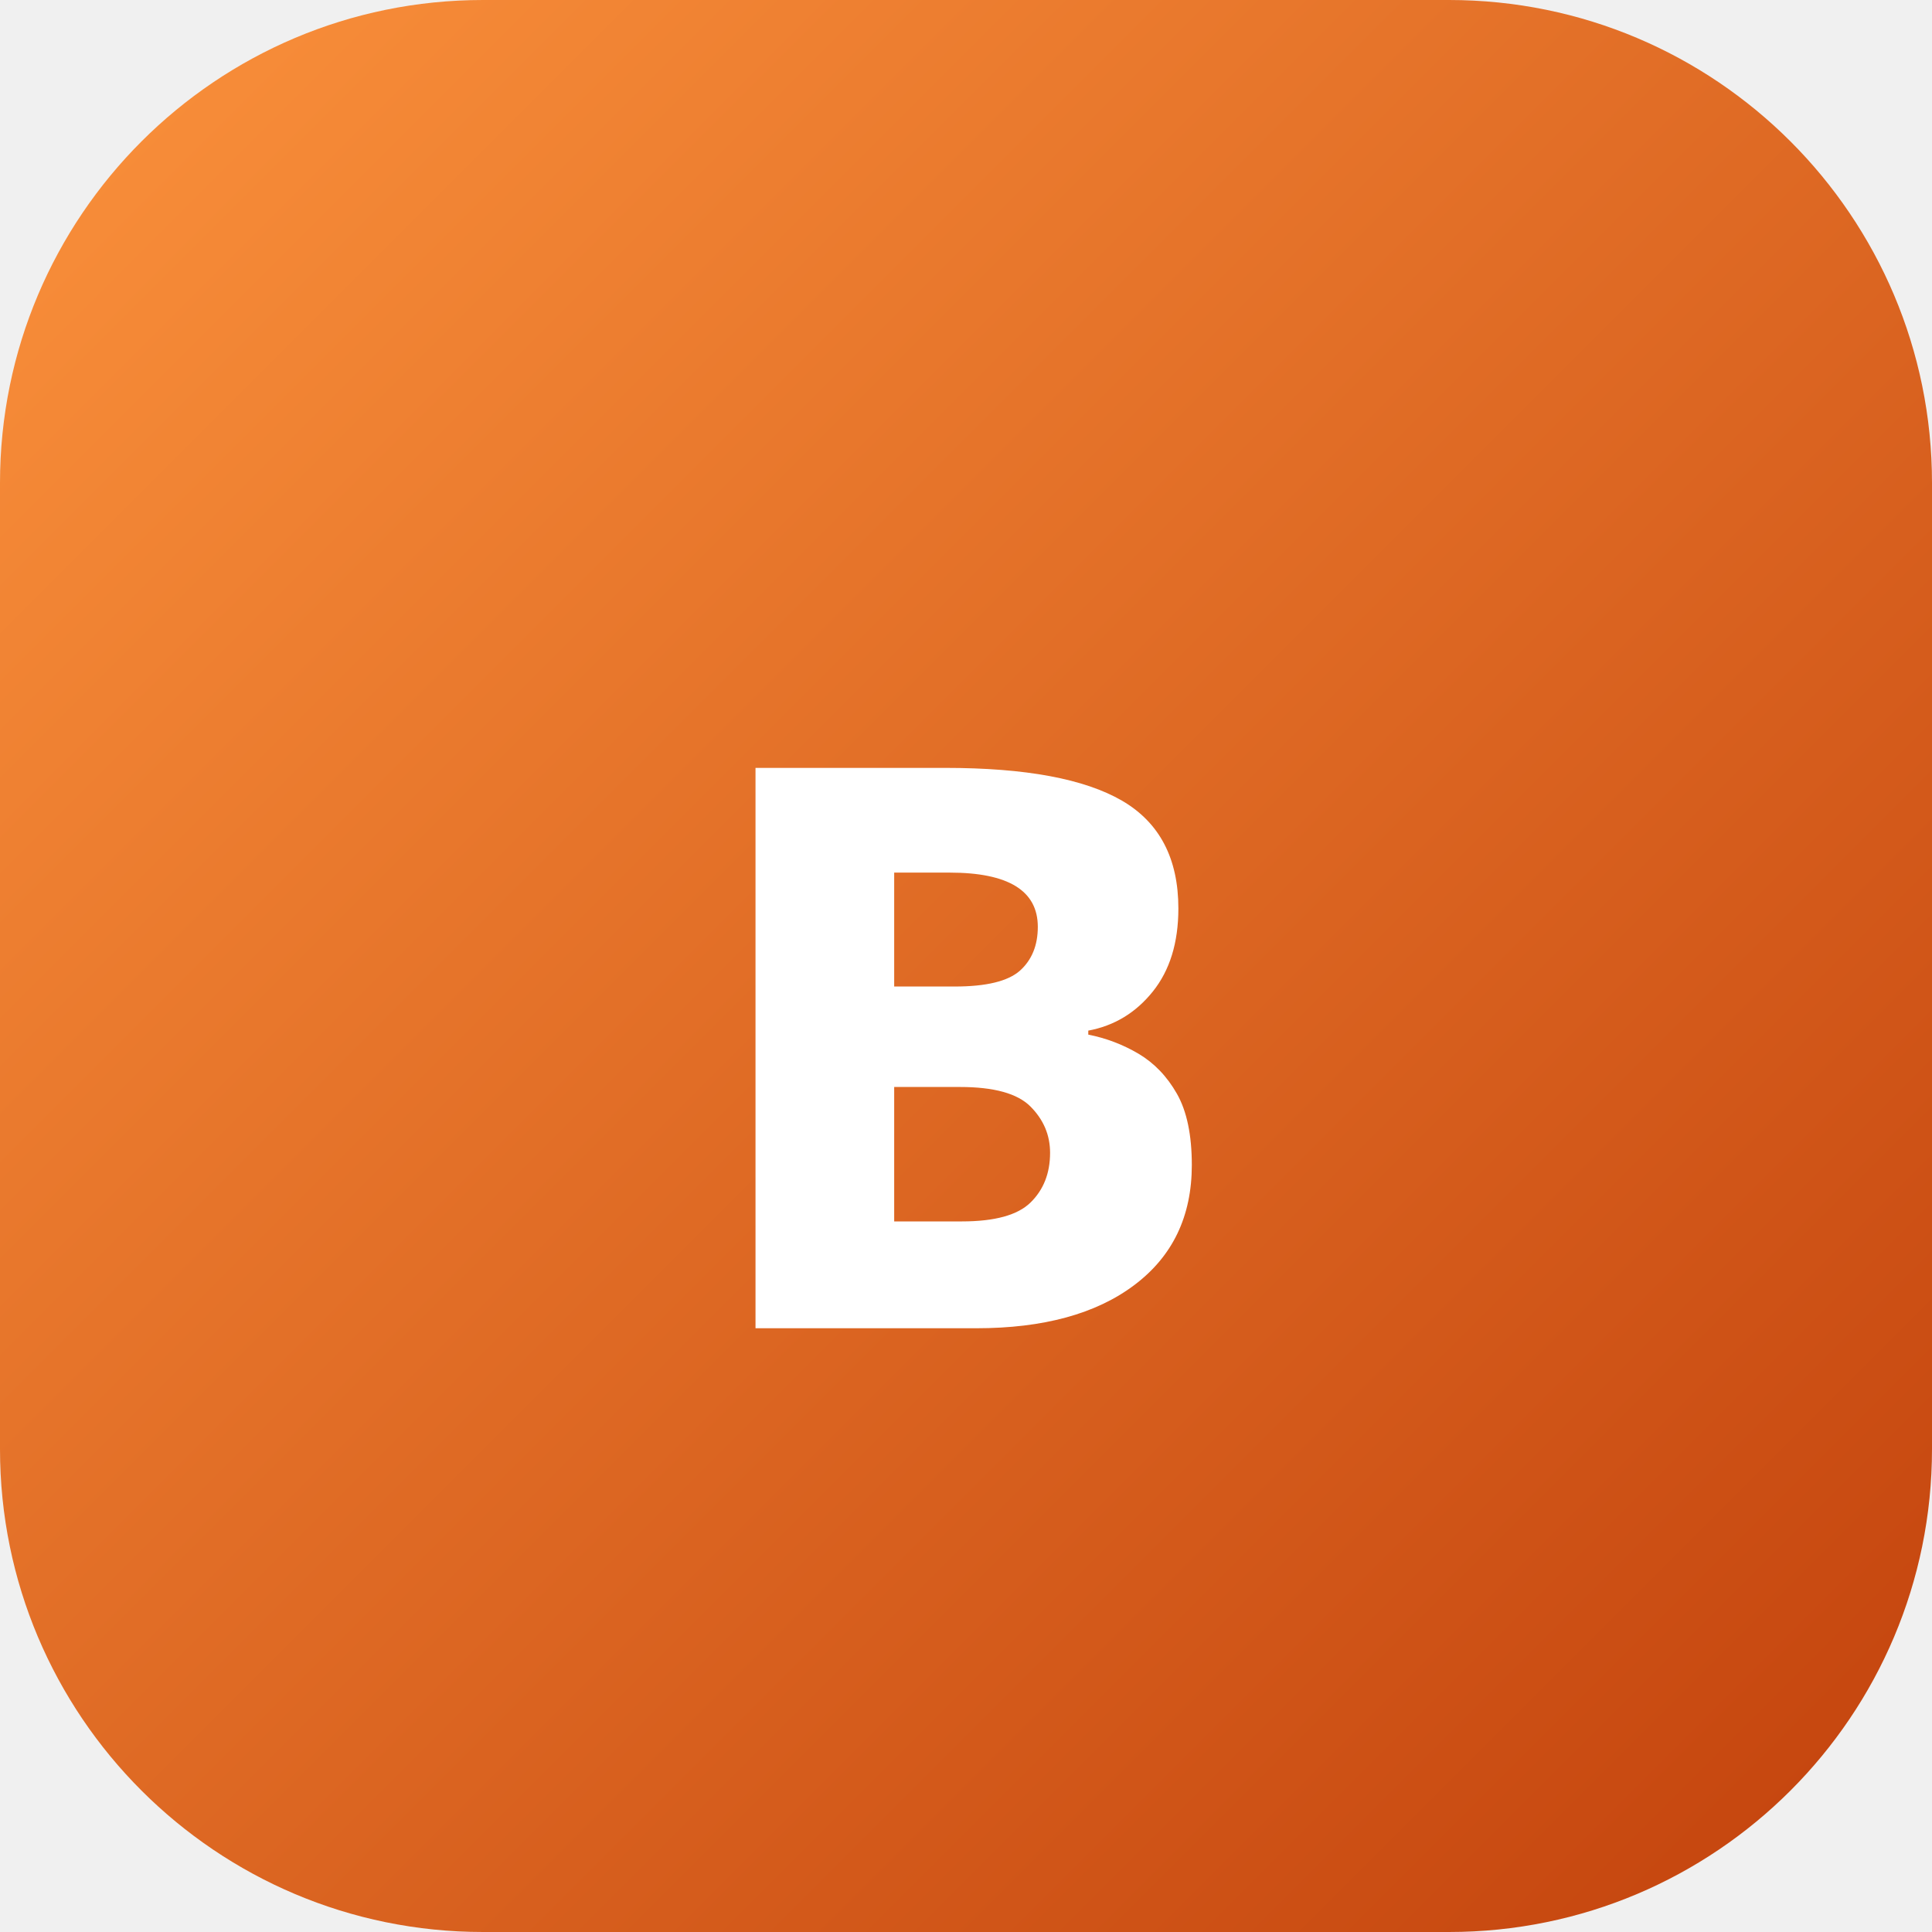
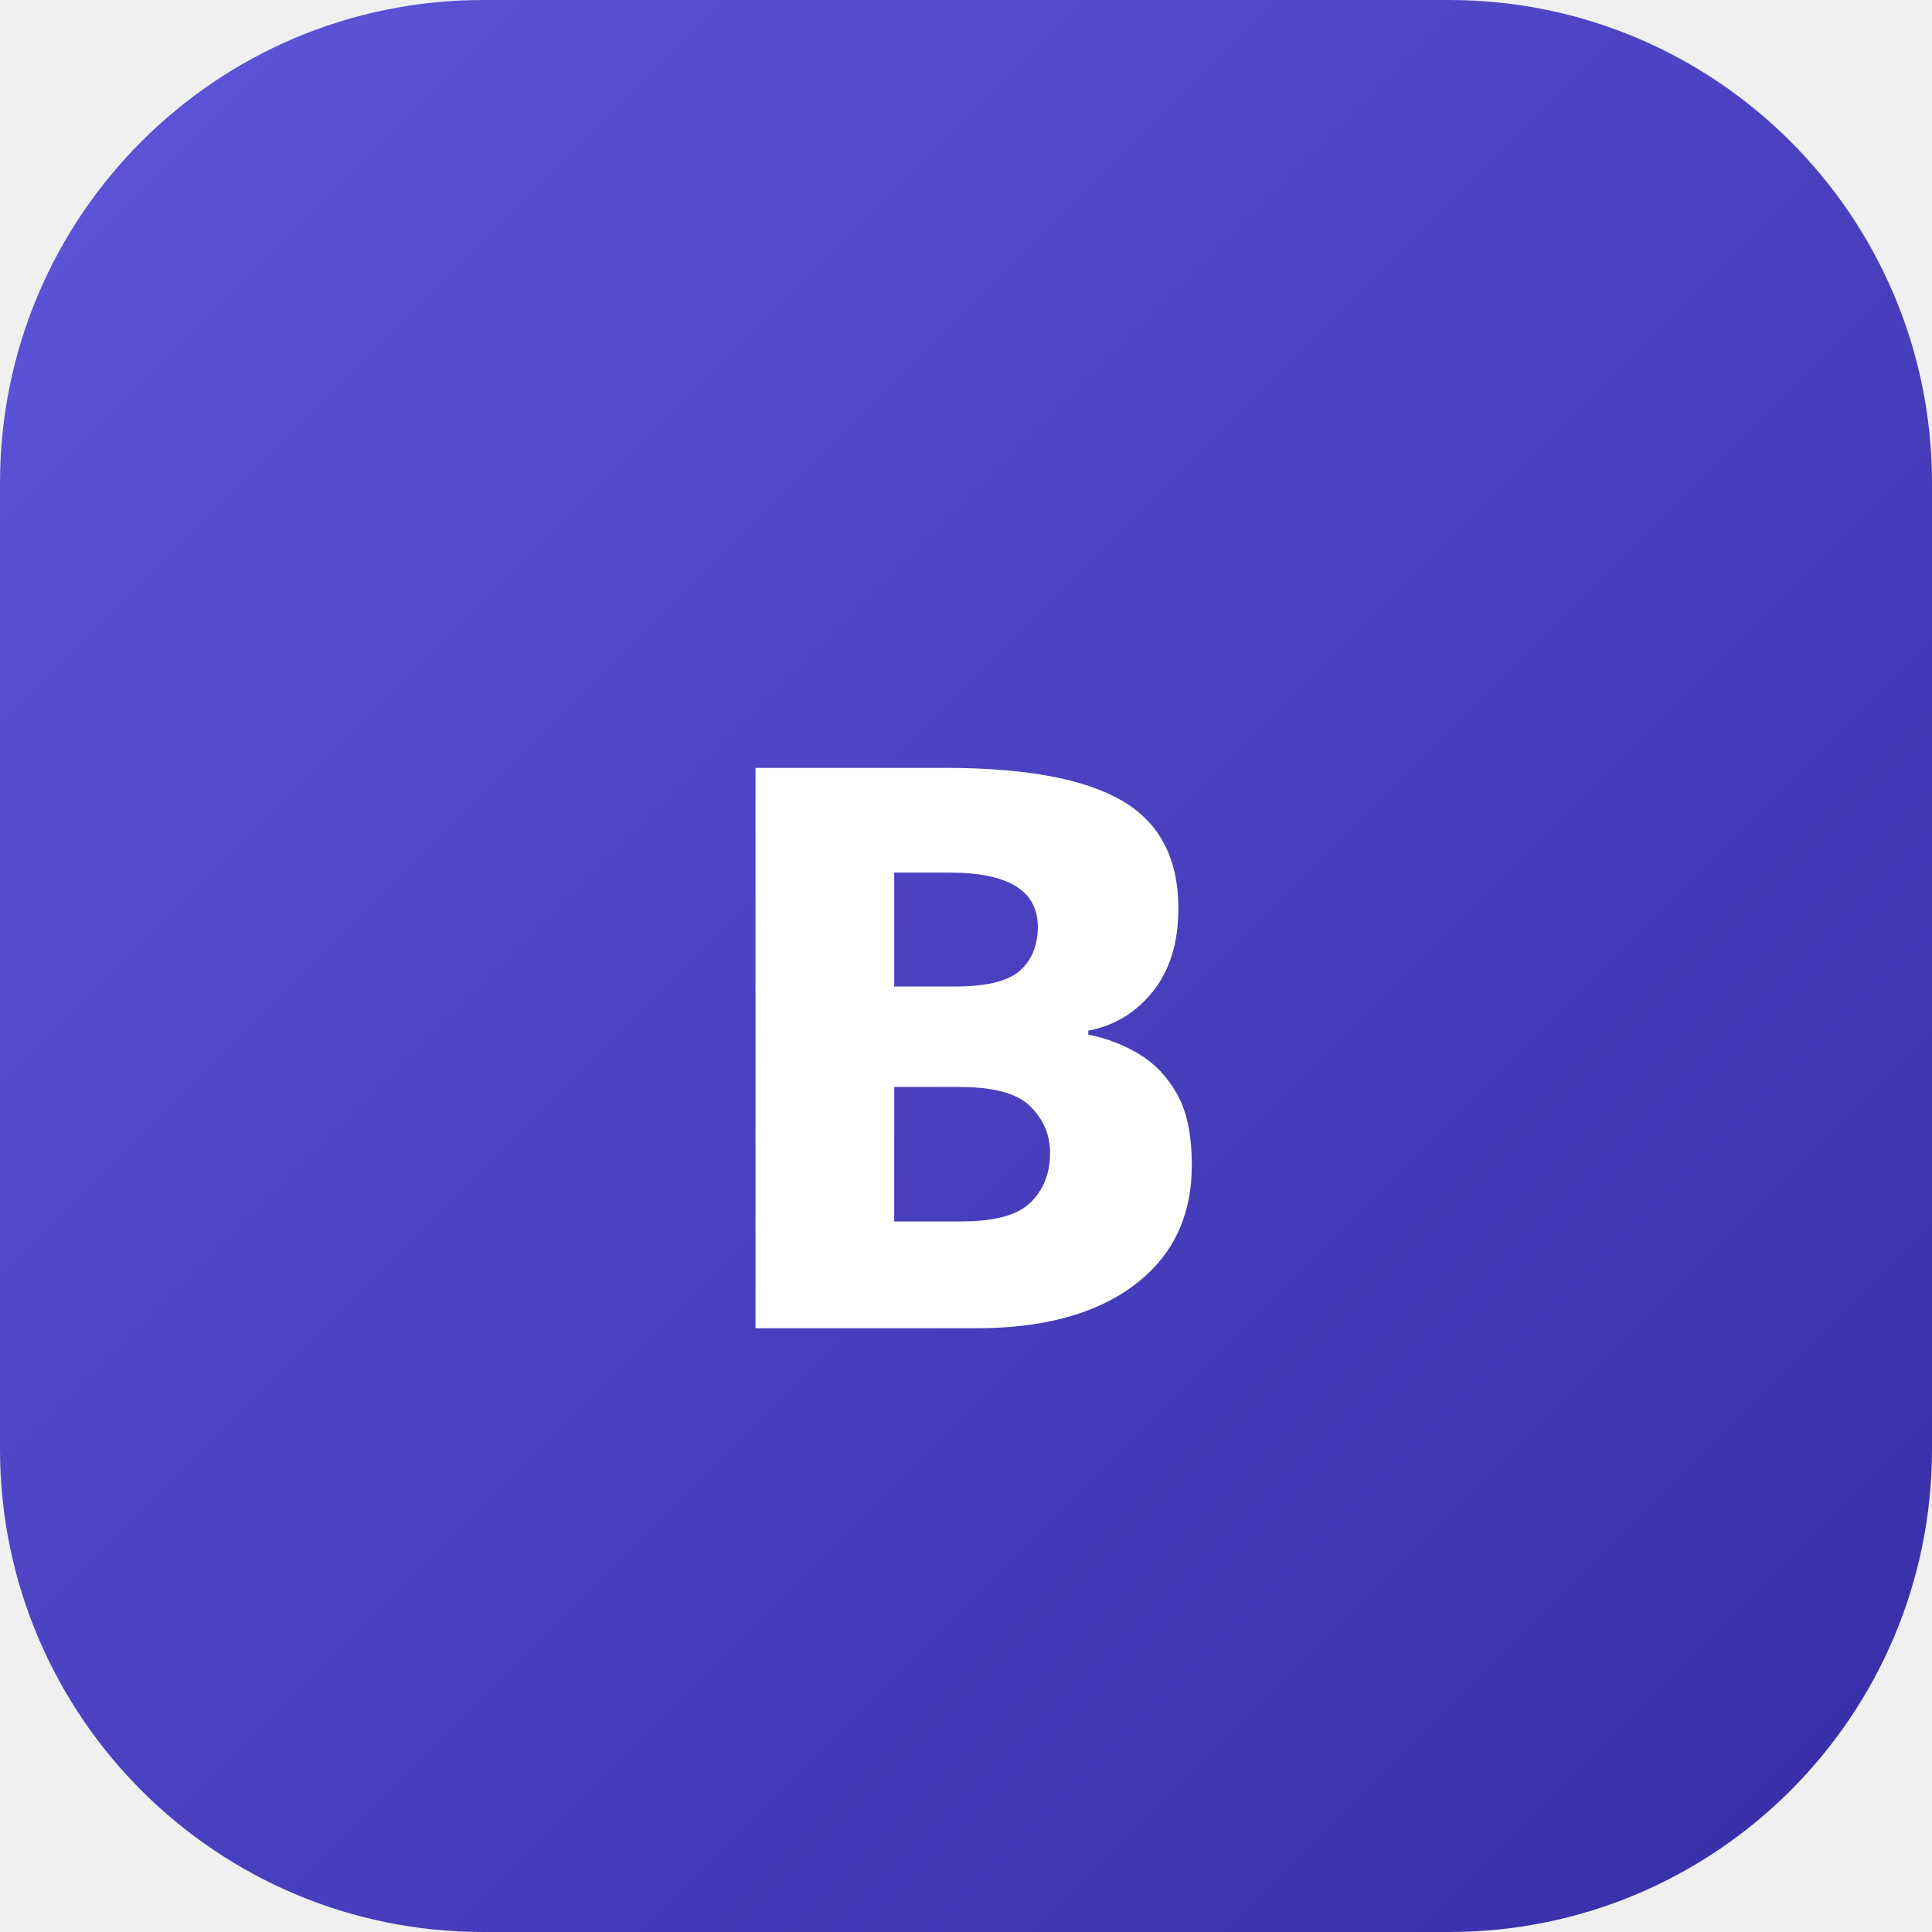
<svg xmlns="http://www.w3.org/2000/svg" viewBox="0 0 128 128">
  <defs>
    <linearGradient id="g" x1="0" y1="0" x2="1" y2="1">
-       <stop offset="0" stop-color="#fb923c" />
-       <stop offset="1" stop-color="#c2410c" />
+       <stop offset="0" stop-color="#5f55da" />
+       <stop offset="1" stop-color="#362da6" />
    </linearGradient>
  </defs>
  <rect width="128" height="128" rx="32" fill="url(#g)" />
  <text x="64" y="88" font-family="system-ui, sans-serif" font-size="68" font-weight="900" fill="#fff" text-anchor="middle">ʙ</text>
</svg>
